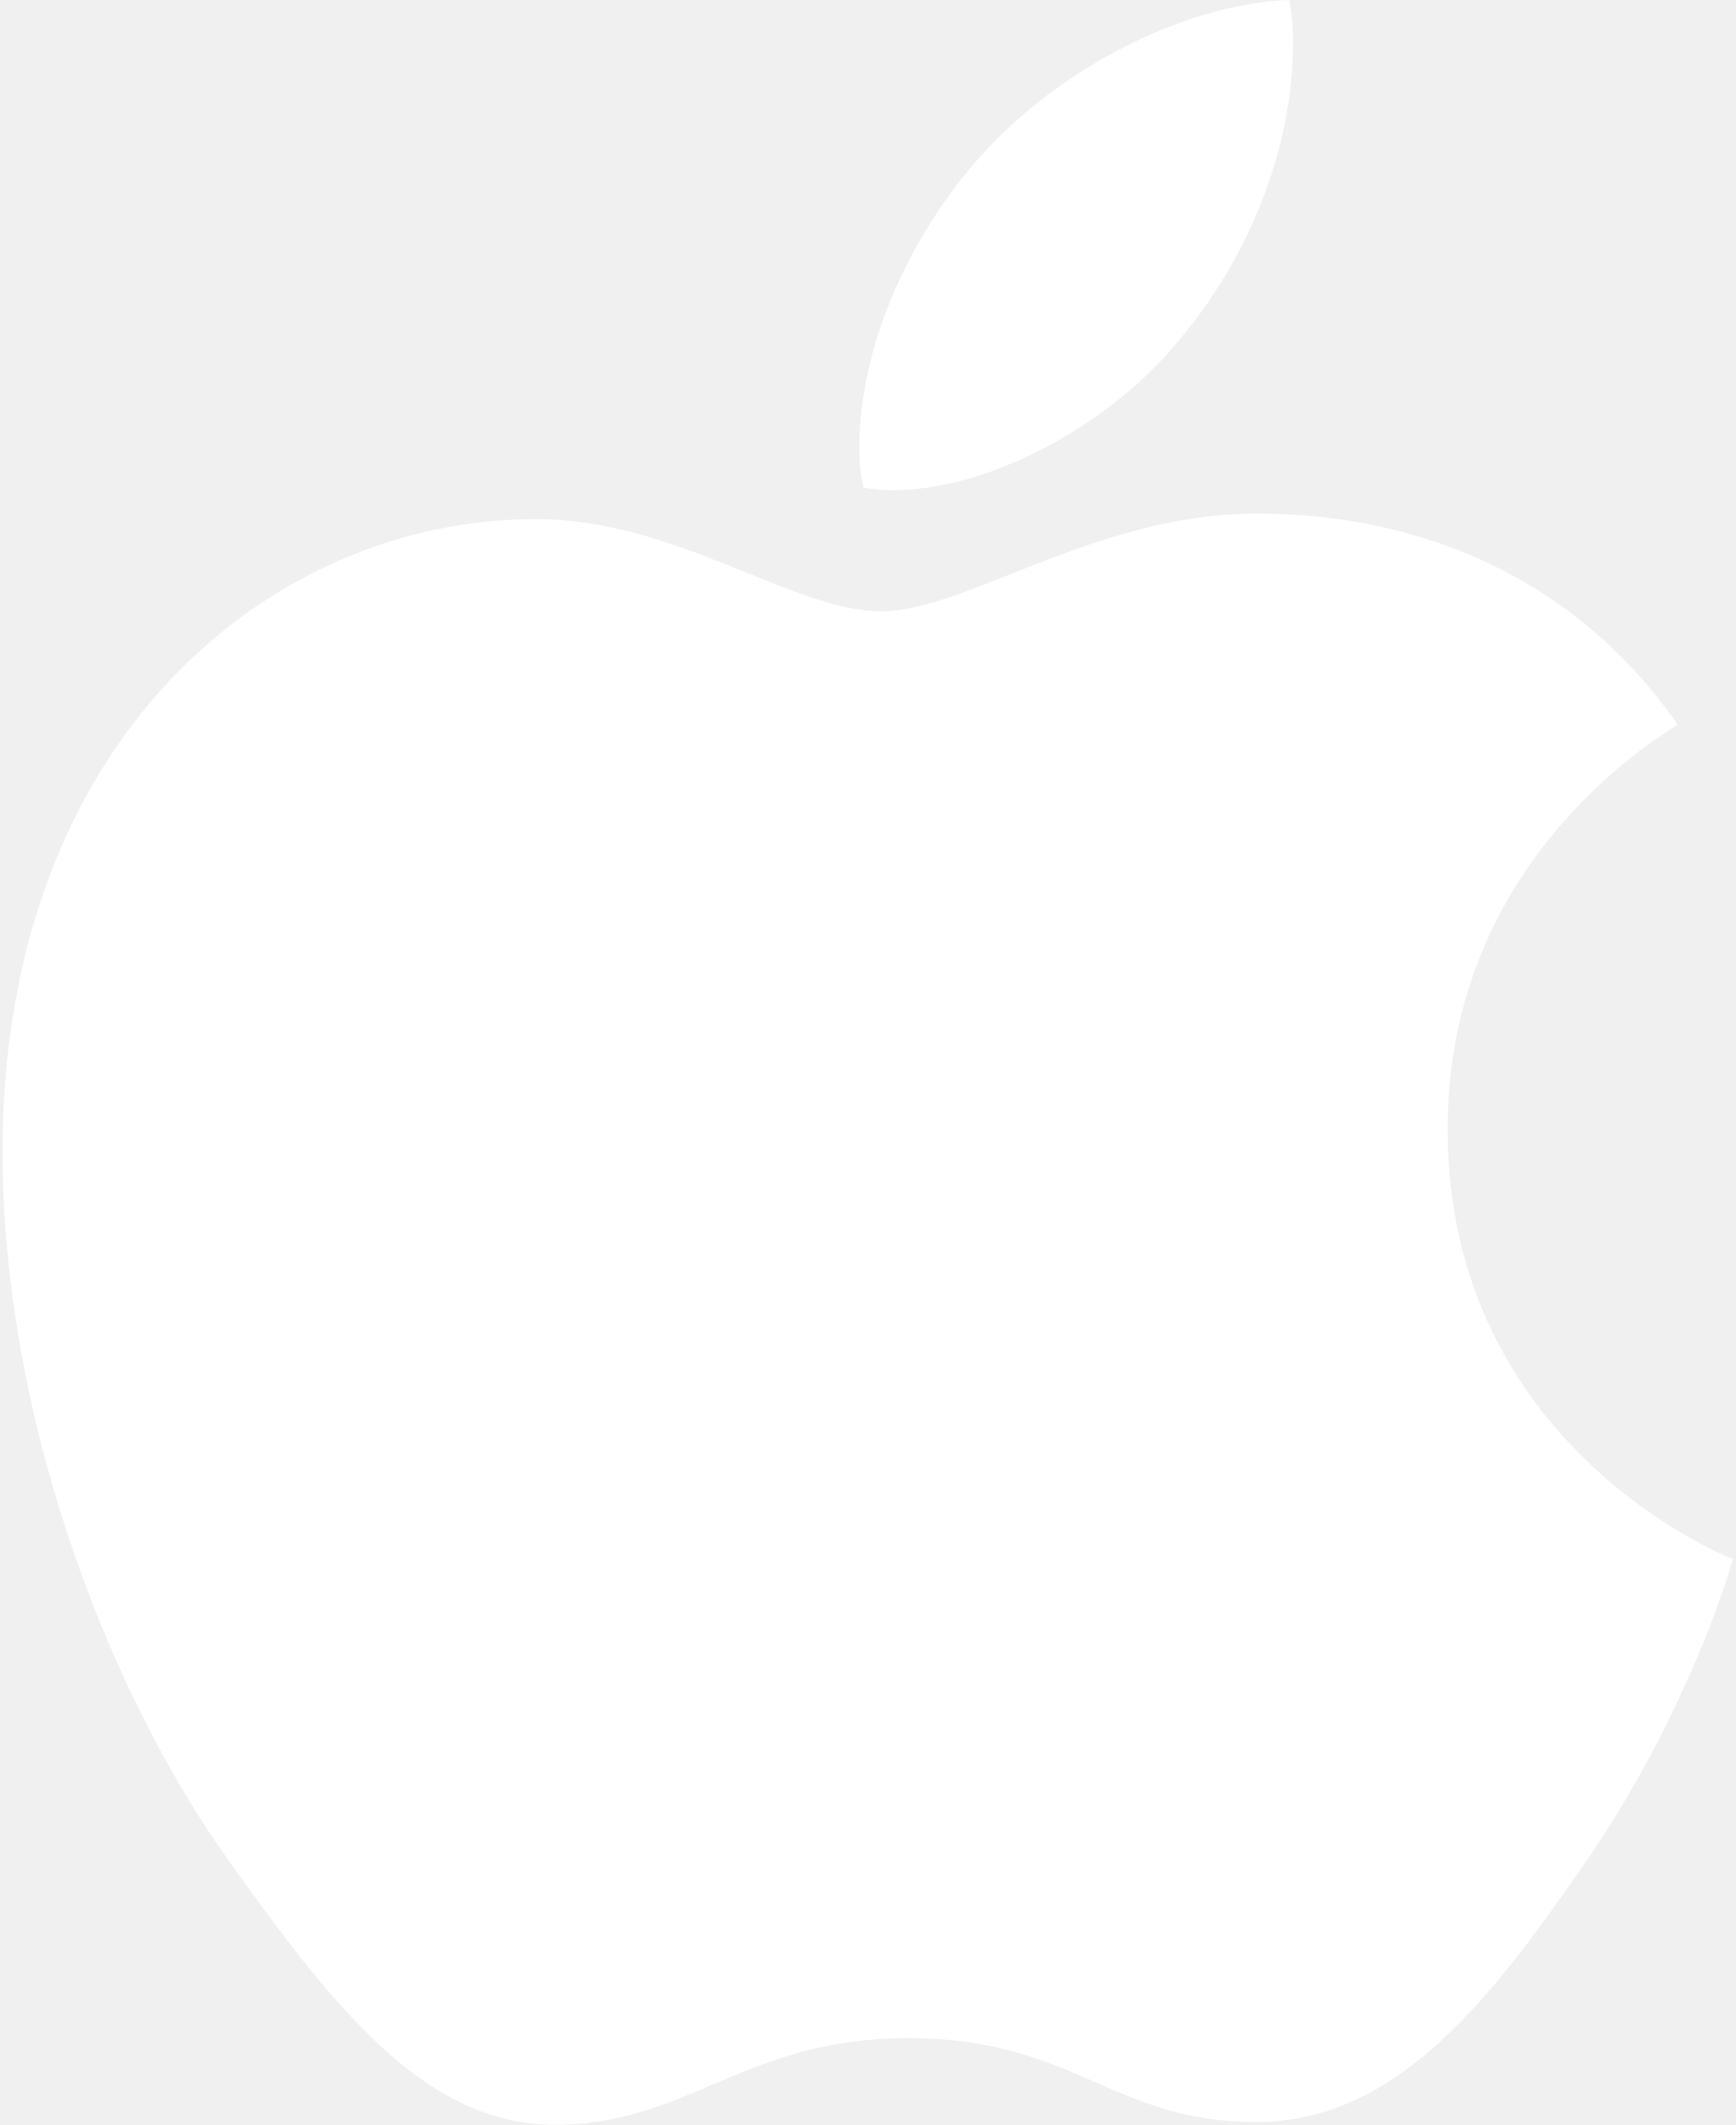
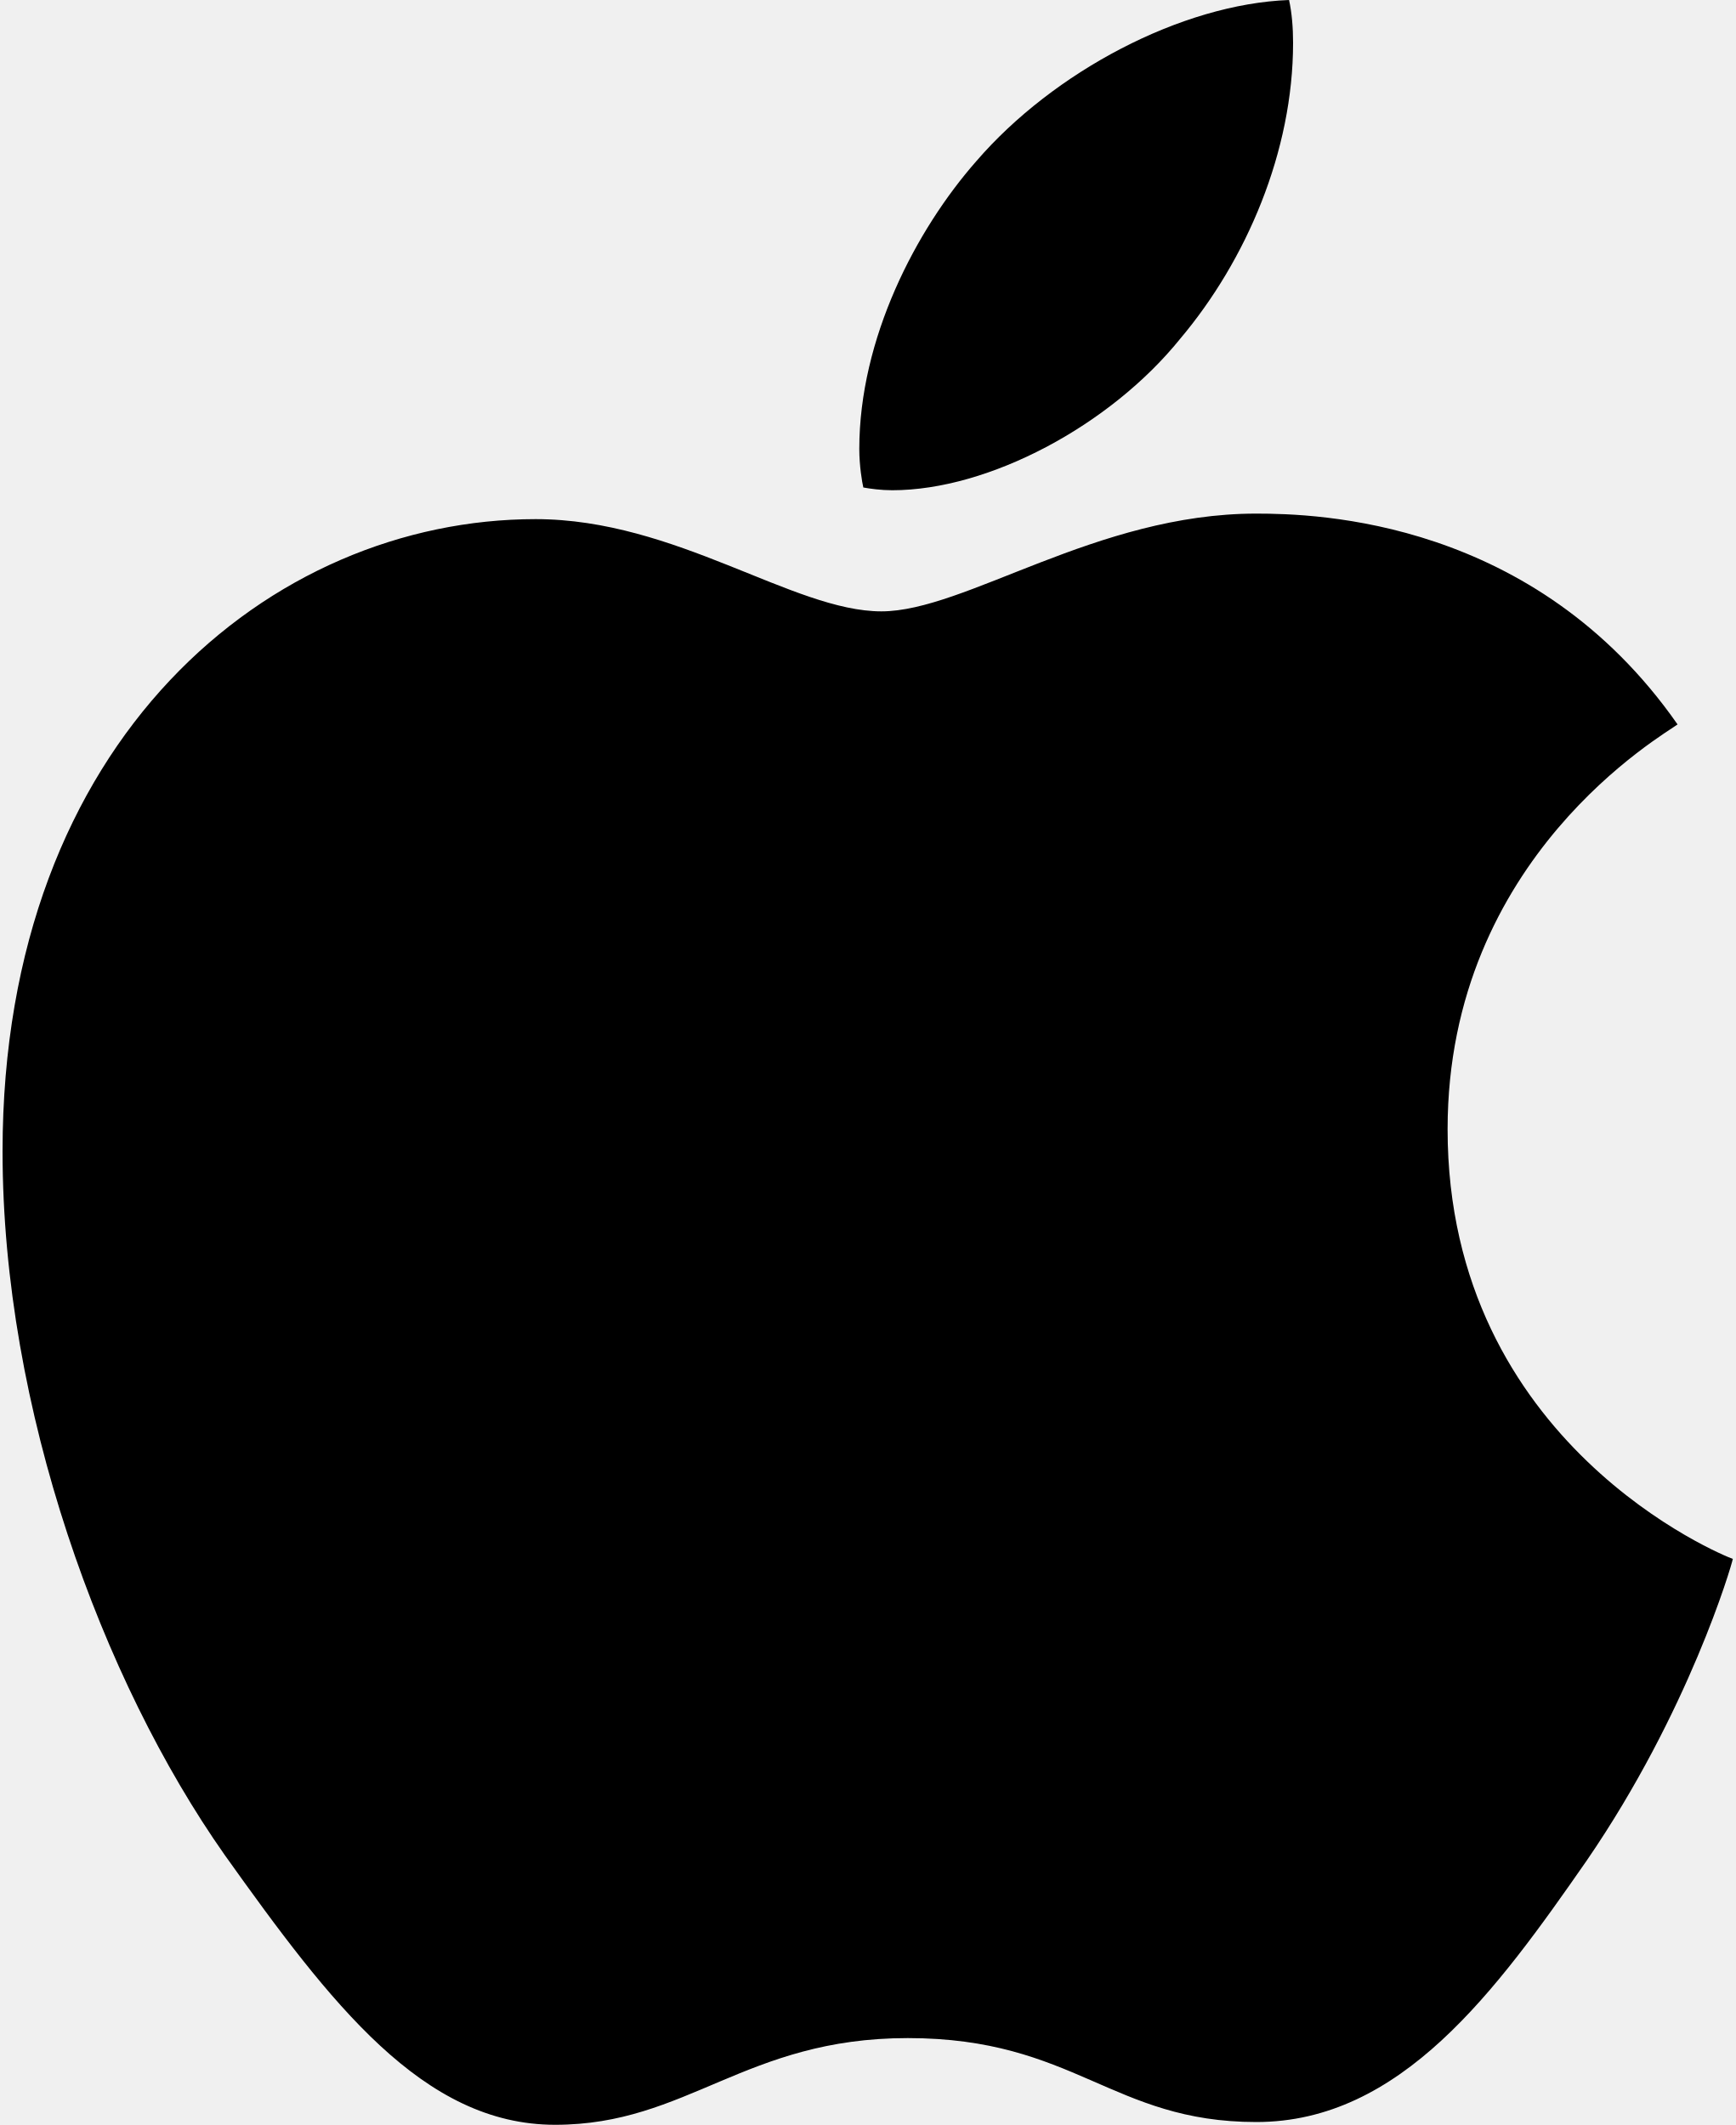
<svg xmlns="http://www.w3.org/2000/svg" xml:space="preserve" width="209" height="256" viewBox="0 0 814 1000">
-   <path fill="#fff" d="M788.1 340.9c-5.8 4.5-108.2 62.2-108.2 190.5 0 148.4 130.3 200.9 134.2 202.2-.6 3.2-20.7 71.9-68.7 141.9-42.8 61.6-87.5 123.1-155.5 123.1s-85.5-39.5-164-39.5c-76.5 0-103.7 40.8-165.9 40.8s-105.6-57-155.5-127C46.7 790.7 0 663 0 541.8c0-194.4 126.4-297.5 250.8-297.5 66.1 0 121.2 43.4 162.7 43.4 39.5 0 101.1-46 176.3-46 28.5 0 130.9 2.6 198.3 99.2zm-234-181.5c31.1-36.9 53.1-88.1 53.1-139.3 0-7.1-.6-14.3-1.9-20.1-50.6 1.9-110.8 33.7-147.1 75.8-28.5 32.4-55.1 83.6-55.1 135.5 0 7.8 1.3 15.6 1.9 18.1 3.2.6 8.4 1.3 13.6 1.3 45.4 0 102.5-30.4 135.5-71.3z" />
+   <path fill="currentColor" d="M788.1 340.9c-5.8 4.5-108.2 62.2-108.2 190.5 0 148.4 130.3 200.9 134.2 202.2-.6 3.2-20.7 71.9-68.7 141.9-42.8 61.6-87.5 123.1-155.5 123.1s-85.5-39.5-164-39.5c-76.5 0-103.7 40.8-165.9 40.8s-105.6-57-155.5-127C46.7 790.7 0 663 0 541.8c0-194.4 126.4-297.5 250.8-297.5 66.1 0 121.2 43.4 162.7 43.4 39.5 0 101.1-46 176.3-46 28.5 0 130.9 2.6 198.3 99.2zm-234-181.5c31.1-36.9 53.1-88.1 53.1-139.3 0-7.1-.6-14.3-1.9-20.1-50.6 1.9-110.8 33.7-147.1 75.8-28.5 32.4-55.1 83.6-55.1 135.5 0 7.8 1.3 15.6 1.9 18.1 3.2.6 8.4 1.3 13.6 1.3 45.4 0 102.5-30.4 135.5-71.3z" />
</svg>
